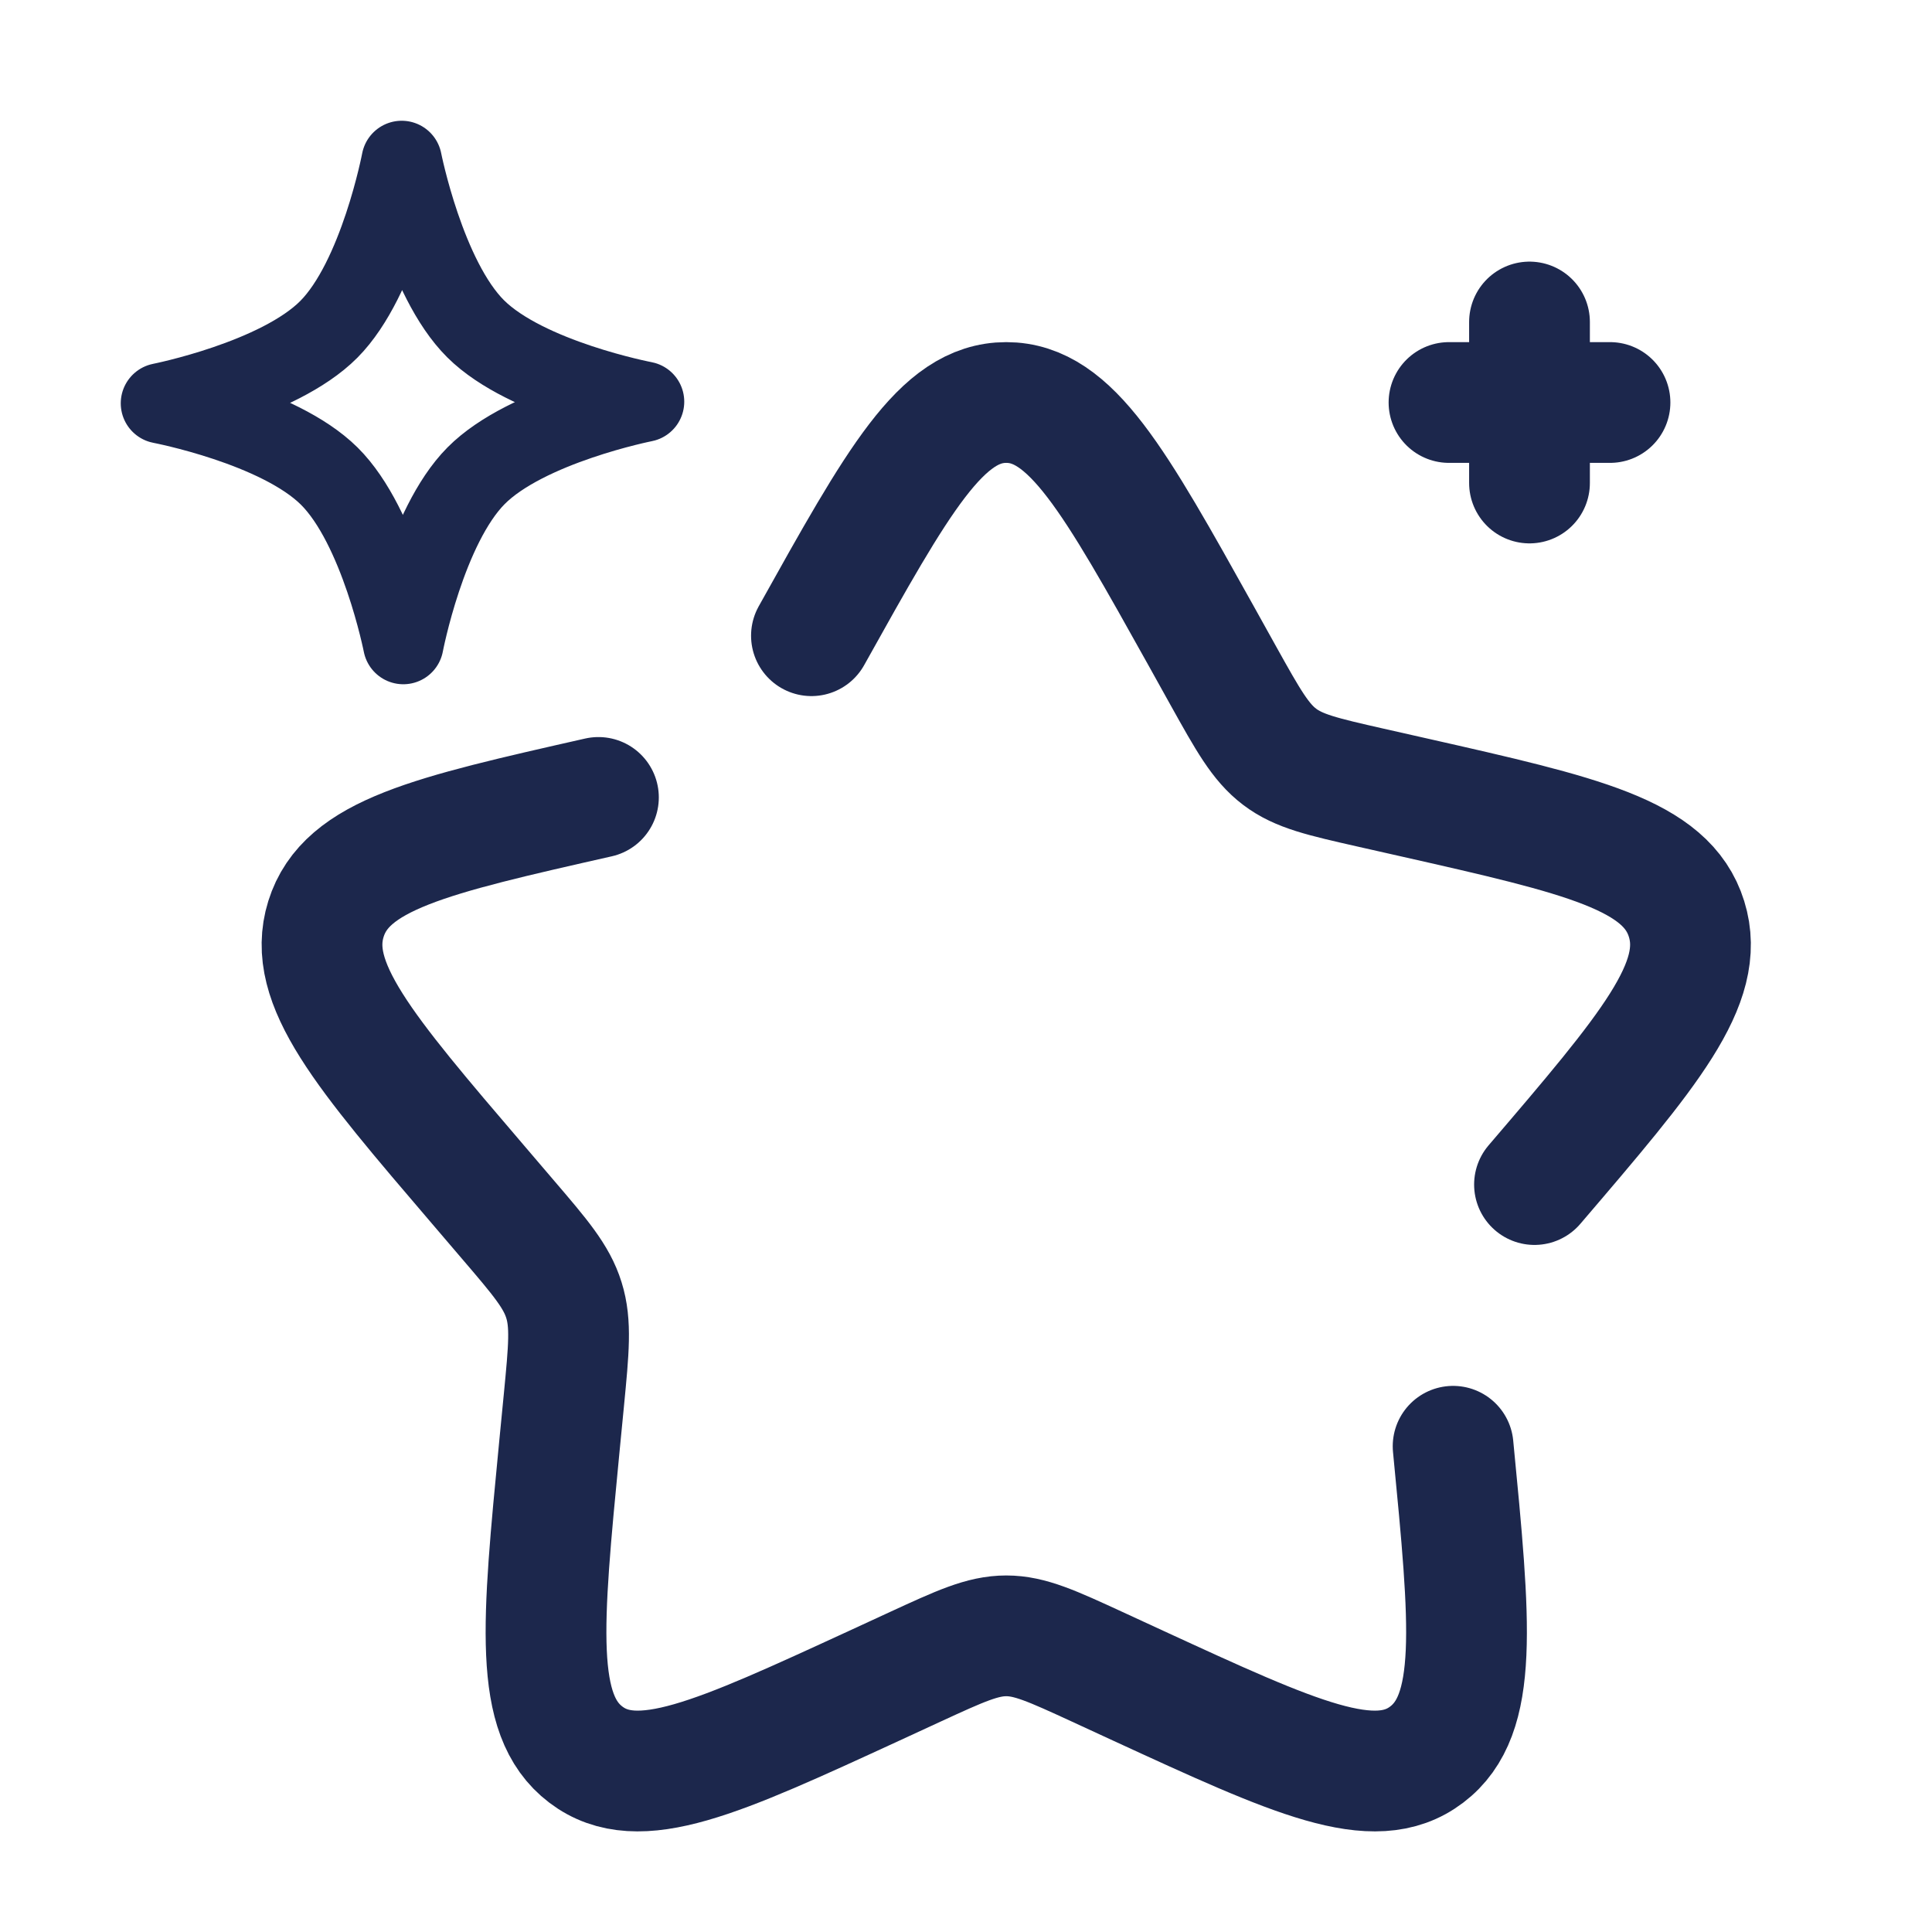
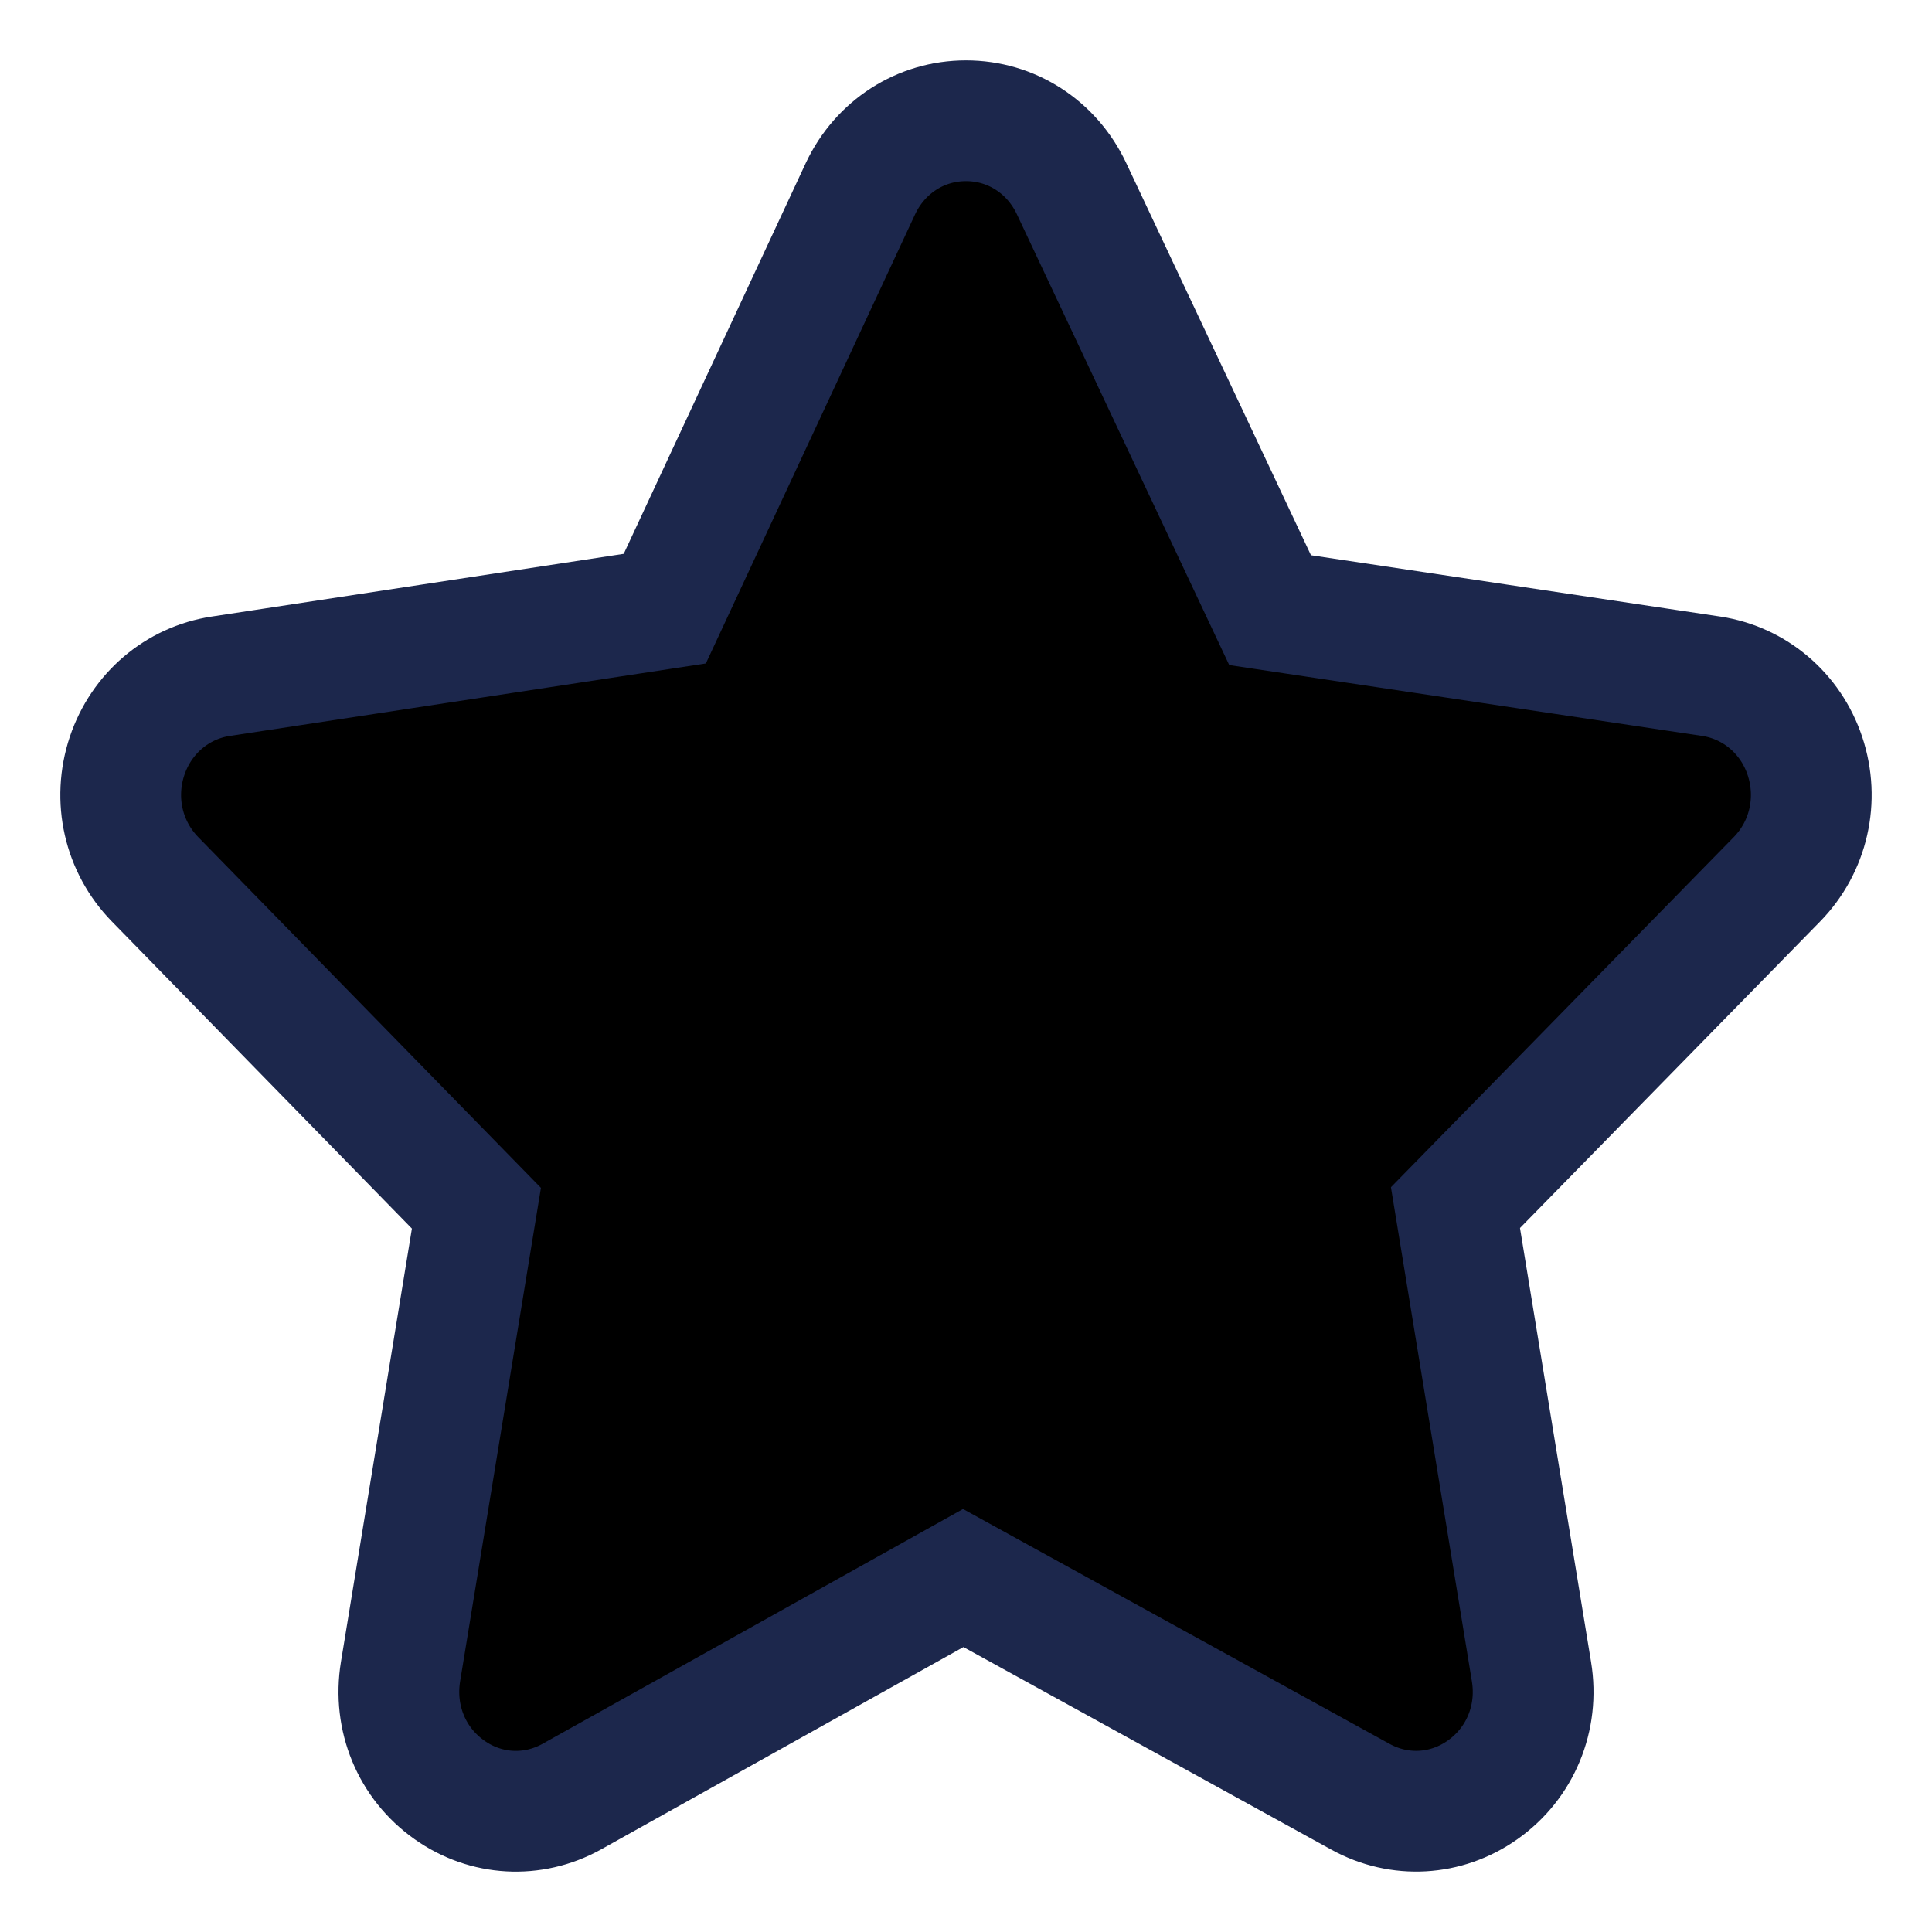
- <svg xmlns="http://www.w3.org/2000/svg" width="800px" height="800px" viewBox="0 0 24 24" fill="none">
-   <path d="M7.434 9.906C5.343 10.379 4.298 10.616 4.049 11.416C3.8 12.215 4.513 13.049 5.938 14.715L6.307 15.147C6.712 15.62 6.914 15.857 7.005 16.15C7.097 16.443 7.066 16.759 7.005 17.391L6.949 17.966C6.734 20.19 6.626 21.302 7.277 21.796C7.928 22.291 8.907 21.84 10.864 20.939L11.371 20.705C11.927 20.449 12.205 20.321 12.5 20.321C12.795 20.321 13.073 20.449 13.629 20.705L14.136 20.939C16.093 21.84 17.072 22.291 17.723 21.796C18.374 21.302 18.267 20.19 18.051 17.966M19.062 14.715C20.487 13.049 21.2 12.215 20.951 11.416C20.703 10.616 19.657 10.379 17.566 9.906L17.026 9.784C16.431 9.649 16.134 9.582 15.896 9.401C15.657 9.22 15.504 8.946 15.198 8.397L14.92 7.897C13.843 5.966 13.305 5 12.5 5C11.695 5 11.157 5.966 10.08 7.897" stroke="#1C274C" stroke-width="1.5" stroke-linecap="round" />
-   <path d="M4.99 2C4.99 2 5.278 3.458 5.909 4.085C6.54 4.712 8 4.99 8 4.99C8 4.99 6.542 5.278 5.915 5.909C5.288 6.54 5.01 8 5.01 8C5.01 8 4.722 6.542 4.091 5.915C3.46 5.288 2 5.01 2 5.01C2 5.01 3.458 4.722 4.085 4.091C4.712 3.46 4.99 2 4.99 2Z" stroke="#1C274C" stroke-linejoin="round" />
-   <path d="M18 5H20M19 6L19 4" stroke="#1C274C" stroke-width="1.5" stroke-linecap="round" />
+ <svg xmlns="http://www.w3.org/2000/svg" fill="currentColor" stroke="#1C274C" stroke-width="2" width="800px" height="800px" viewBox="0 0 32 32" enable-background="new 0 0 32 32" id="Glyph" version="1.1" xml:space="preserve">
+   <path d="M29.895,12.52c-0.235-0.704-0.829-1.209-1.549-1.319l-7.309-1.095l-3.29-6.984C17.42,2.43,16.751,2,16,2  s-1.42,0.43-1.747,1.122l-3.242,6.959l-7.357,1.12c-0.72,0.11-1.313,0.615-1.549,1.319c-0.241,0.723-0.063,1.507,0.465,2.046  l5.321,5.446l-1.257,7.676c-0.125,0.767,0.185,1.518,0.811,1.959c0.602,0.427,1.376,0.469,2.02,0.114l6.489-3.624l6.581,3.624  c0.646,0.355,1.418,0.311,2.02-0.114c0.626-0.441,0.937-1.192,0.811-1.959l-1.259-7.686l5.323-5.436  C29.958,14.027,30.136,13.243,29.895,12.52z" id="XMLID_328_" />
</svg>
